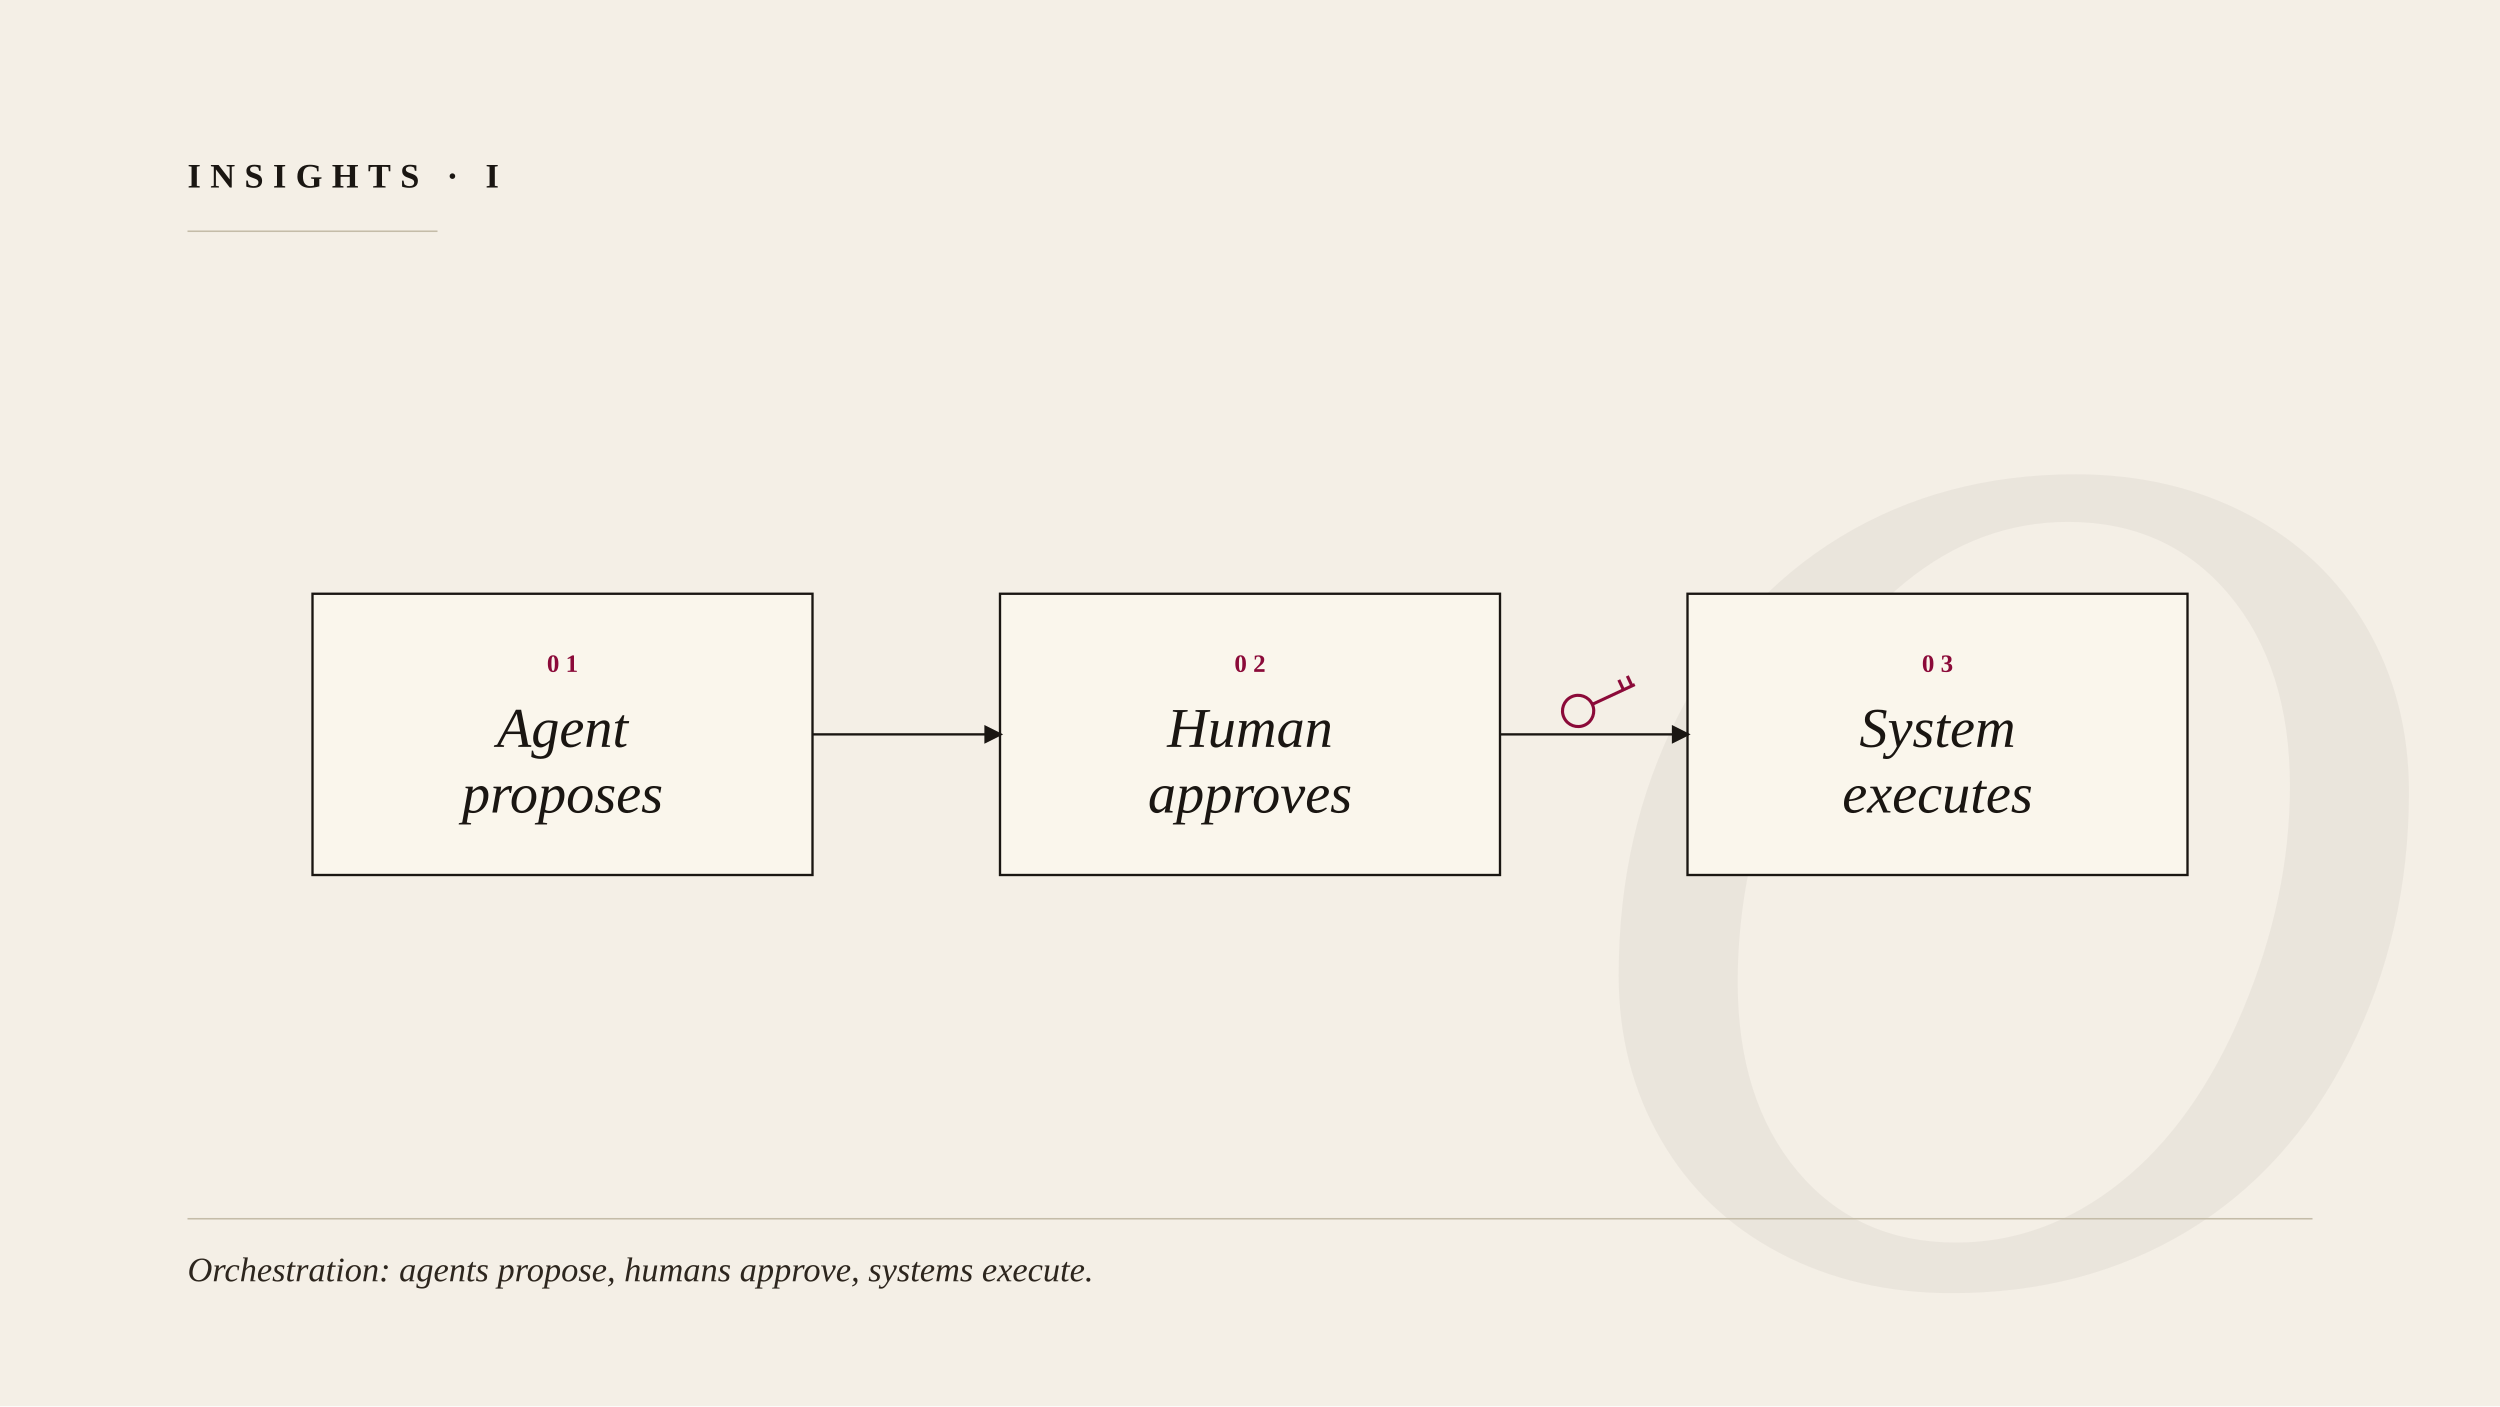
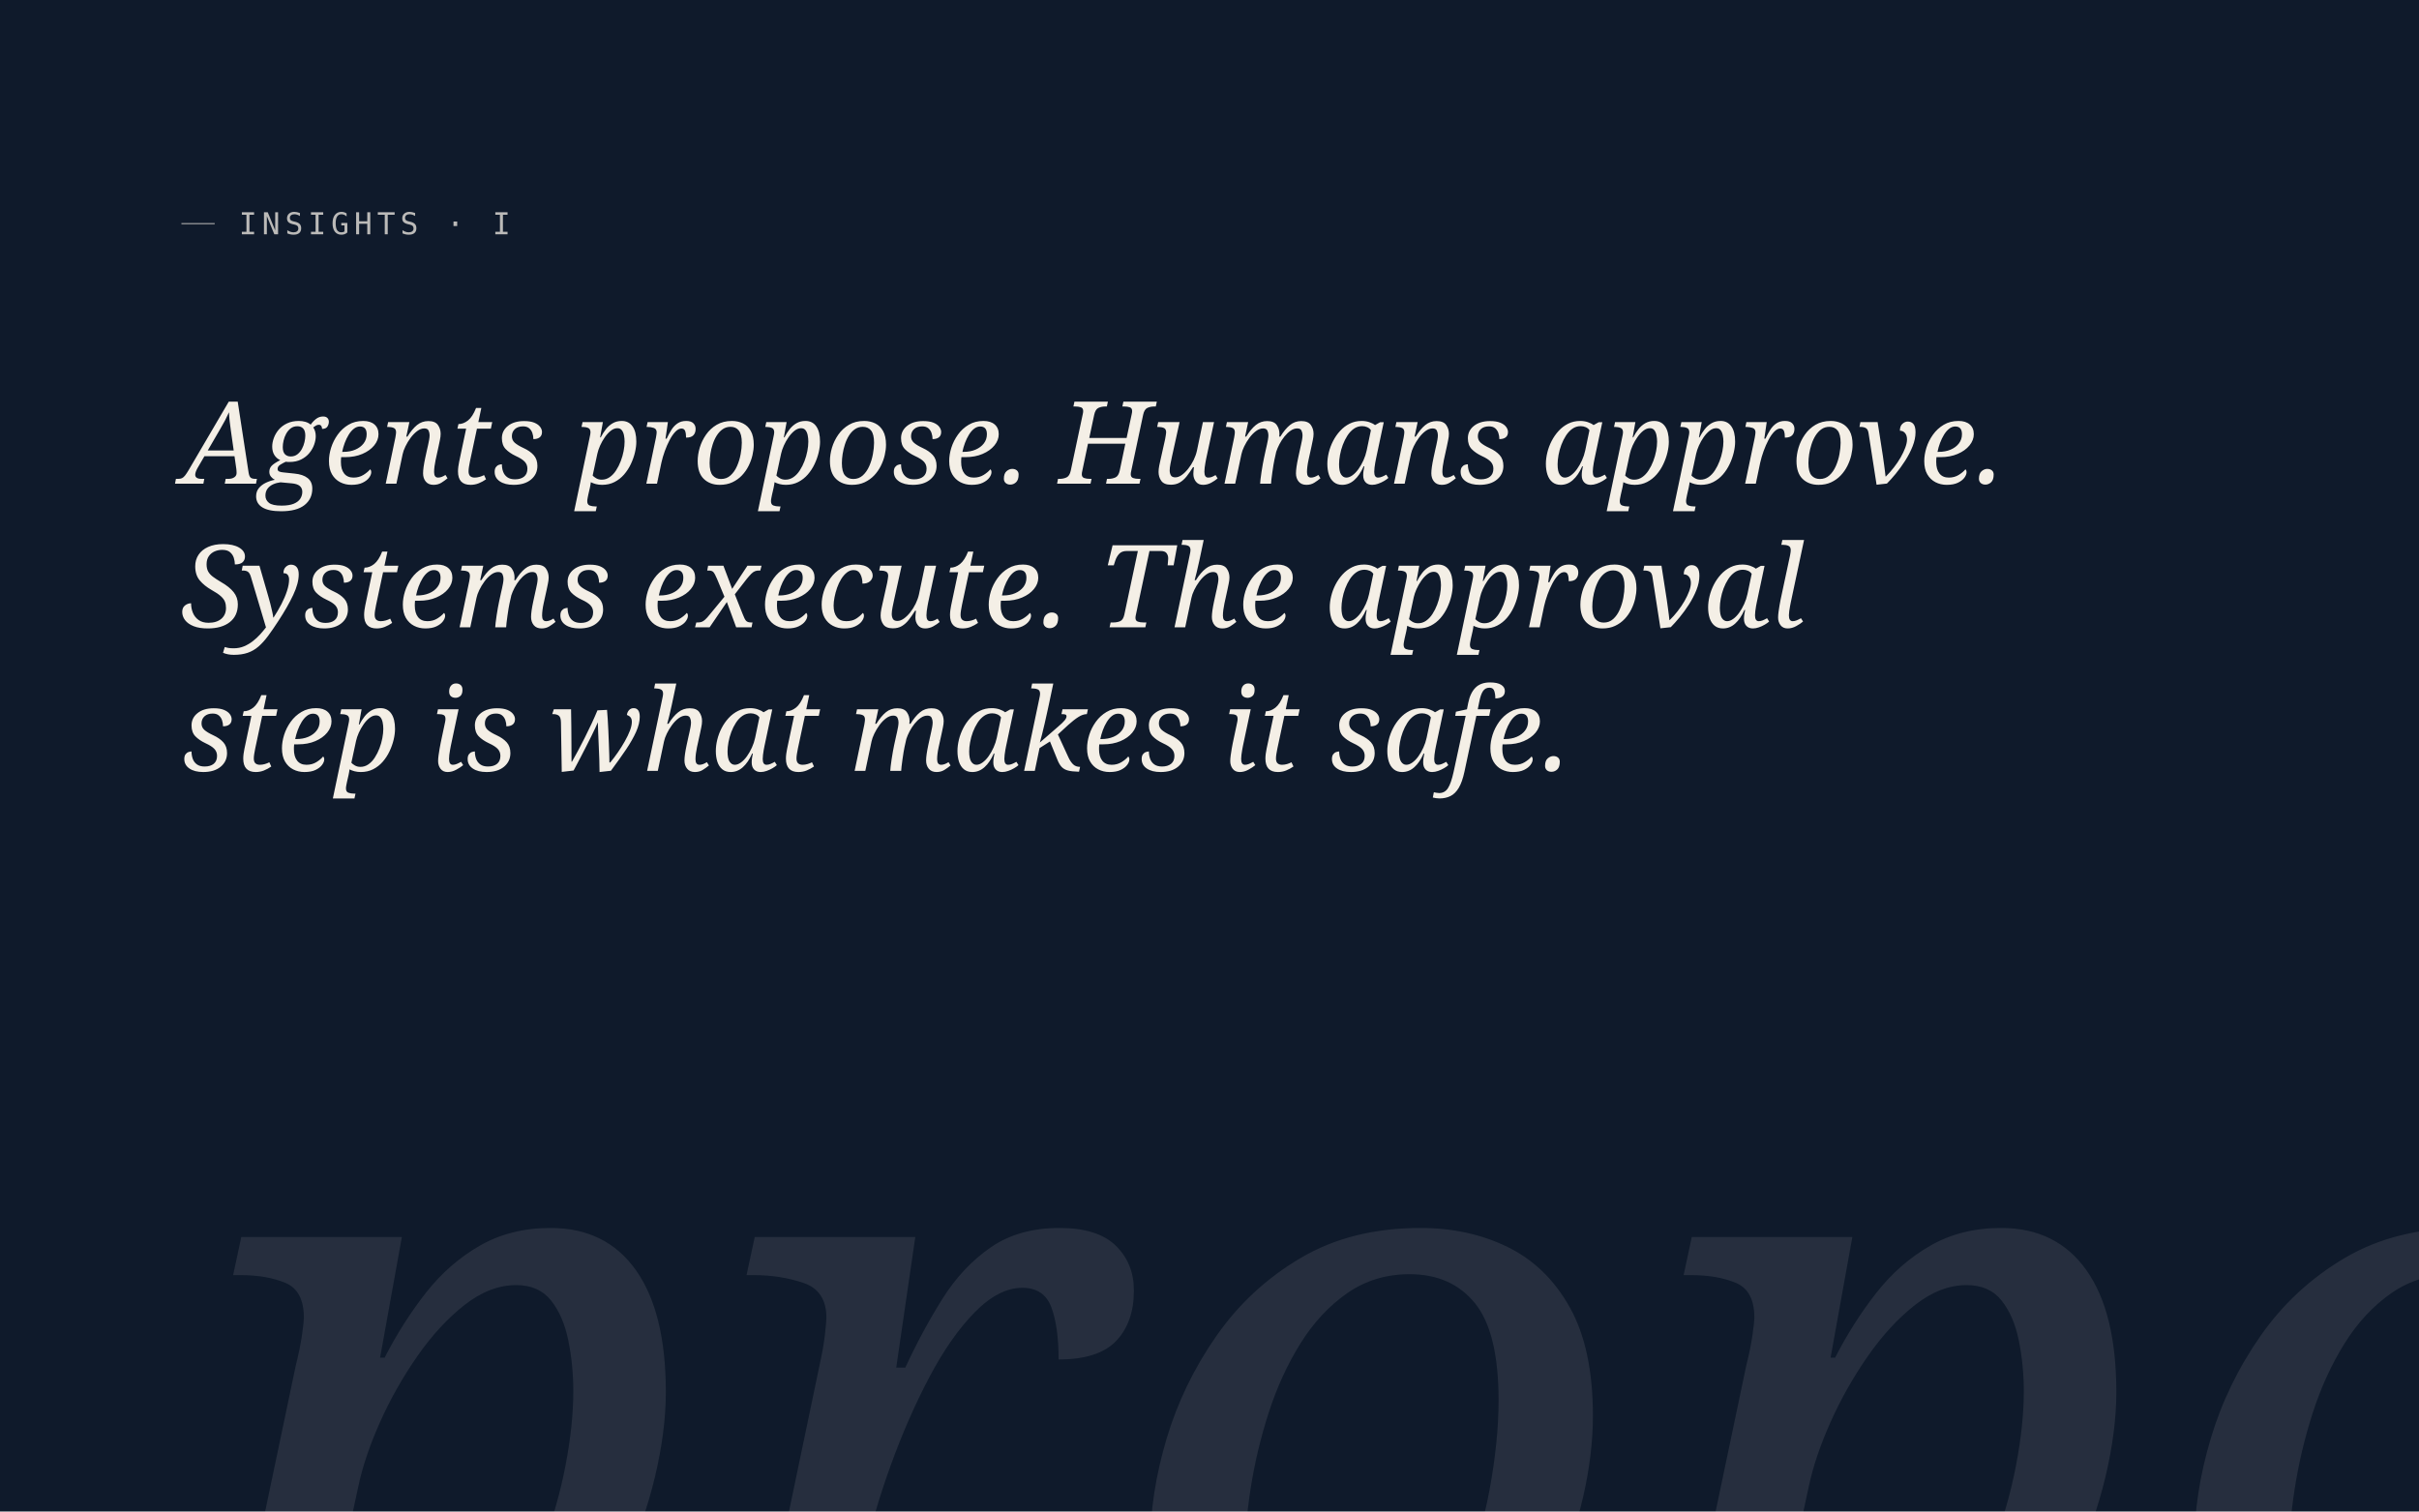
- <svg xmlns="http://www.w3.org/2000/svg" viewBox="0 0 1600 900" preserveAspectRatio="xMidYMid meet" role="img" aria-label="Three labeled stages: Agent proposes, Human approves, System executes">
-   <rect width="1600" height="900" fill="#F4EFE6" />
-   <text x="1560" y="820" font-family="Georgia, 'Times New Roman', serif" font-style="italic" font-weight="300" font-size="780" fill="#1A1612" fill-opacity="0.045" text-anchor="end">O</text>
-   <g font-family="Georgia, 'Times New Roman', serif" fill="#1A1612">
-     <text x="120" y="120" font-size="22" letter-spacing="6" font-weight="700">INSIGHTS · I</text>
-     <line x1="120" y1="148" x2="280" y2="148" stroke="#C4BCA8" stroke-width="1" />
+ <svg xmlns="http://www.w3.org/2000/svg" viewBox="0 0 1600 1000" preserveAspectRatio="xMidYMid meet" role="img" aria-label="Cover: Agents propose, humans approve, systems execute. The approval step is what makes it safe.">
+   <rect width="1600" height="1000" fill="#0F1A2B" />
+   <text x="120" y="1140" font-family="Fraunces, 'Iowan Old Style', 'Apple Garamond', Georgia, serif" font-style="italic" font-weight="300" font-size="600" fill="#F4EFE6" fill-opacity="0.10" text-anchor="start">propose.</text>
+   <line x1="120" y1="148" x2="142" y2="148" stroke="#F4EFE6" stroke-opacity="0.5" stroke-width="1" />
+   <text x="158" y="155" font-family="'JetBrains Mono', ui-monospace, 'SF Mono', Menlo, monospace" font-size="20" letter-spacing="3.2" font-weight="500" fill="#F4EFE6" fill-opacity="0.75">INSIGHTS · I</text>
+   <g font-family="Fraunces, 'Iowan Old Style', 'Apple Garamond', Georgia, serif" font-style="italic" font-weight="400" fill="#F4EFE6">
+     <text x="120" y="320" font-size="76">Agents propose. Humans approve.</text>
+     <text x="120" y="415" font-size="76">Systems execute. The approval</text>
+     <text x="120" y="510" font-size="76">step is what makes it safe.</text>
  </g>
-   <g font-family="Georgia, 'Times New Roman', serif">
-     <rect x="200" y="380" width="320" height="180" fill="#FAF6EC" stroke="#1A1612" stroke-width="1.5" />
-     <text x="360" y="430" font-size="16" letter-spacing="4" font-weight="700" fill="#8B0A39" text-anchor="middle">01</text>
-     <text x="360" y="478" font-size="36" font-style="italic" font-weight="500" fill="#1A1612" text-anchor="middle">Agent</text>
-     <text x="360" y="520" font-size="36" font-style="italic" font-weight="500" fill="#1A1612" text-anchor="middle">proposes</text>
-     <rect x="640" y="380" width="320" height="180" fill="#FAF6EC" stroke="#1A1612" stroke-width="1.5" />
-     <text x="800" y="430" font-size="16" letter-spacing="4" font-weight="700" fill="#8B0A39" text-anchor="middle">02</text>
-     <text x="800" y="478" font-size="36" font-style="italic" font-weight="500" fill="#1A1612" text-anchor="middle">Human</text>
-     <text x="800" y="520" font-size="36" font-style="italic" font-weight="500" fill="#1A1612" text-anchor="middle">approves</text>
-     <rect x="1080" y="380" width="320" height="180" fill="#FAF6EC" stroke="#1A1612" stroke-width="1.5" />
-     <text x="1240" y="430" font-size="16" letter-spacing="4" font-weight="700" fill="#8B0A39" text-anchor="middle">03</text>
-     <text x="1240" y="478" font-size="36" font-style="italic" font-weight="500" fill="#1A1612" text-anchor="middle">System</text>
-     <text x="1240" y="520" font-size="36" font-style="italic" font-weight="500" fill="#1A1612" text-anchor="middle">executes</text>
-   </g>
-   <g stroke="#1A1612" stroke-width="1.5" fill="none">
-     <line x1="520" y1="470" x2="640" y2="470" />
-     <polygon points="630,464 642,470 630,476" fill="#1A1612" stroke="none" />
-     <line x1="960" y1="470" x2="1080" y2="470" />
-     <polygon points="1070,464 1082,470 1070,476" fill="#1A1612" stroke="none" />
-   </g>
-   <g transform="translate(1010,455) rotate(-25)" fill="none" stroke="#8B0A39" stroke-width="2">
-     <circle cx="0" cy="0" r="10" />
-     <line x1="10" y1="0" x2="40" y2="0" />
-     <line x1="32" y1="0" x2="32" y2="-7" />
-     <line x1="38" y1="0" x2="38" y2="-7" />
-   </g>
-   <line x1="120" y1="780" x2="1480" y2="780" stroke="#C4BCA8" stroke-width="1" />
-   <text x="120" y="820" font-family="Georgia, 'Times New Roman', serif" font-style="italic" font-size="22" fill="#2D261E">Orchestration: agents propose, humans approve, systems execute.</text>
</svg>
